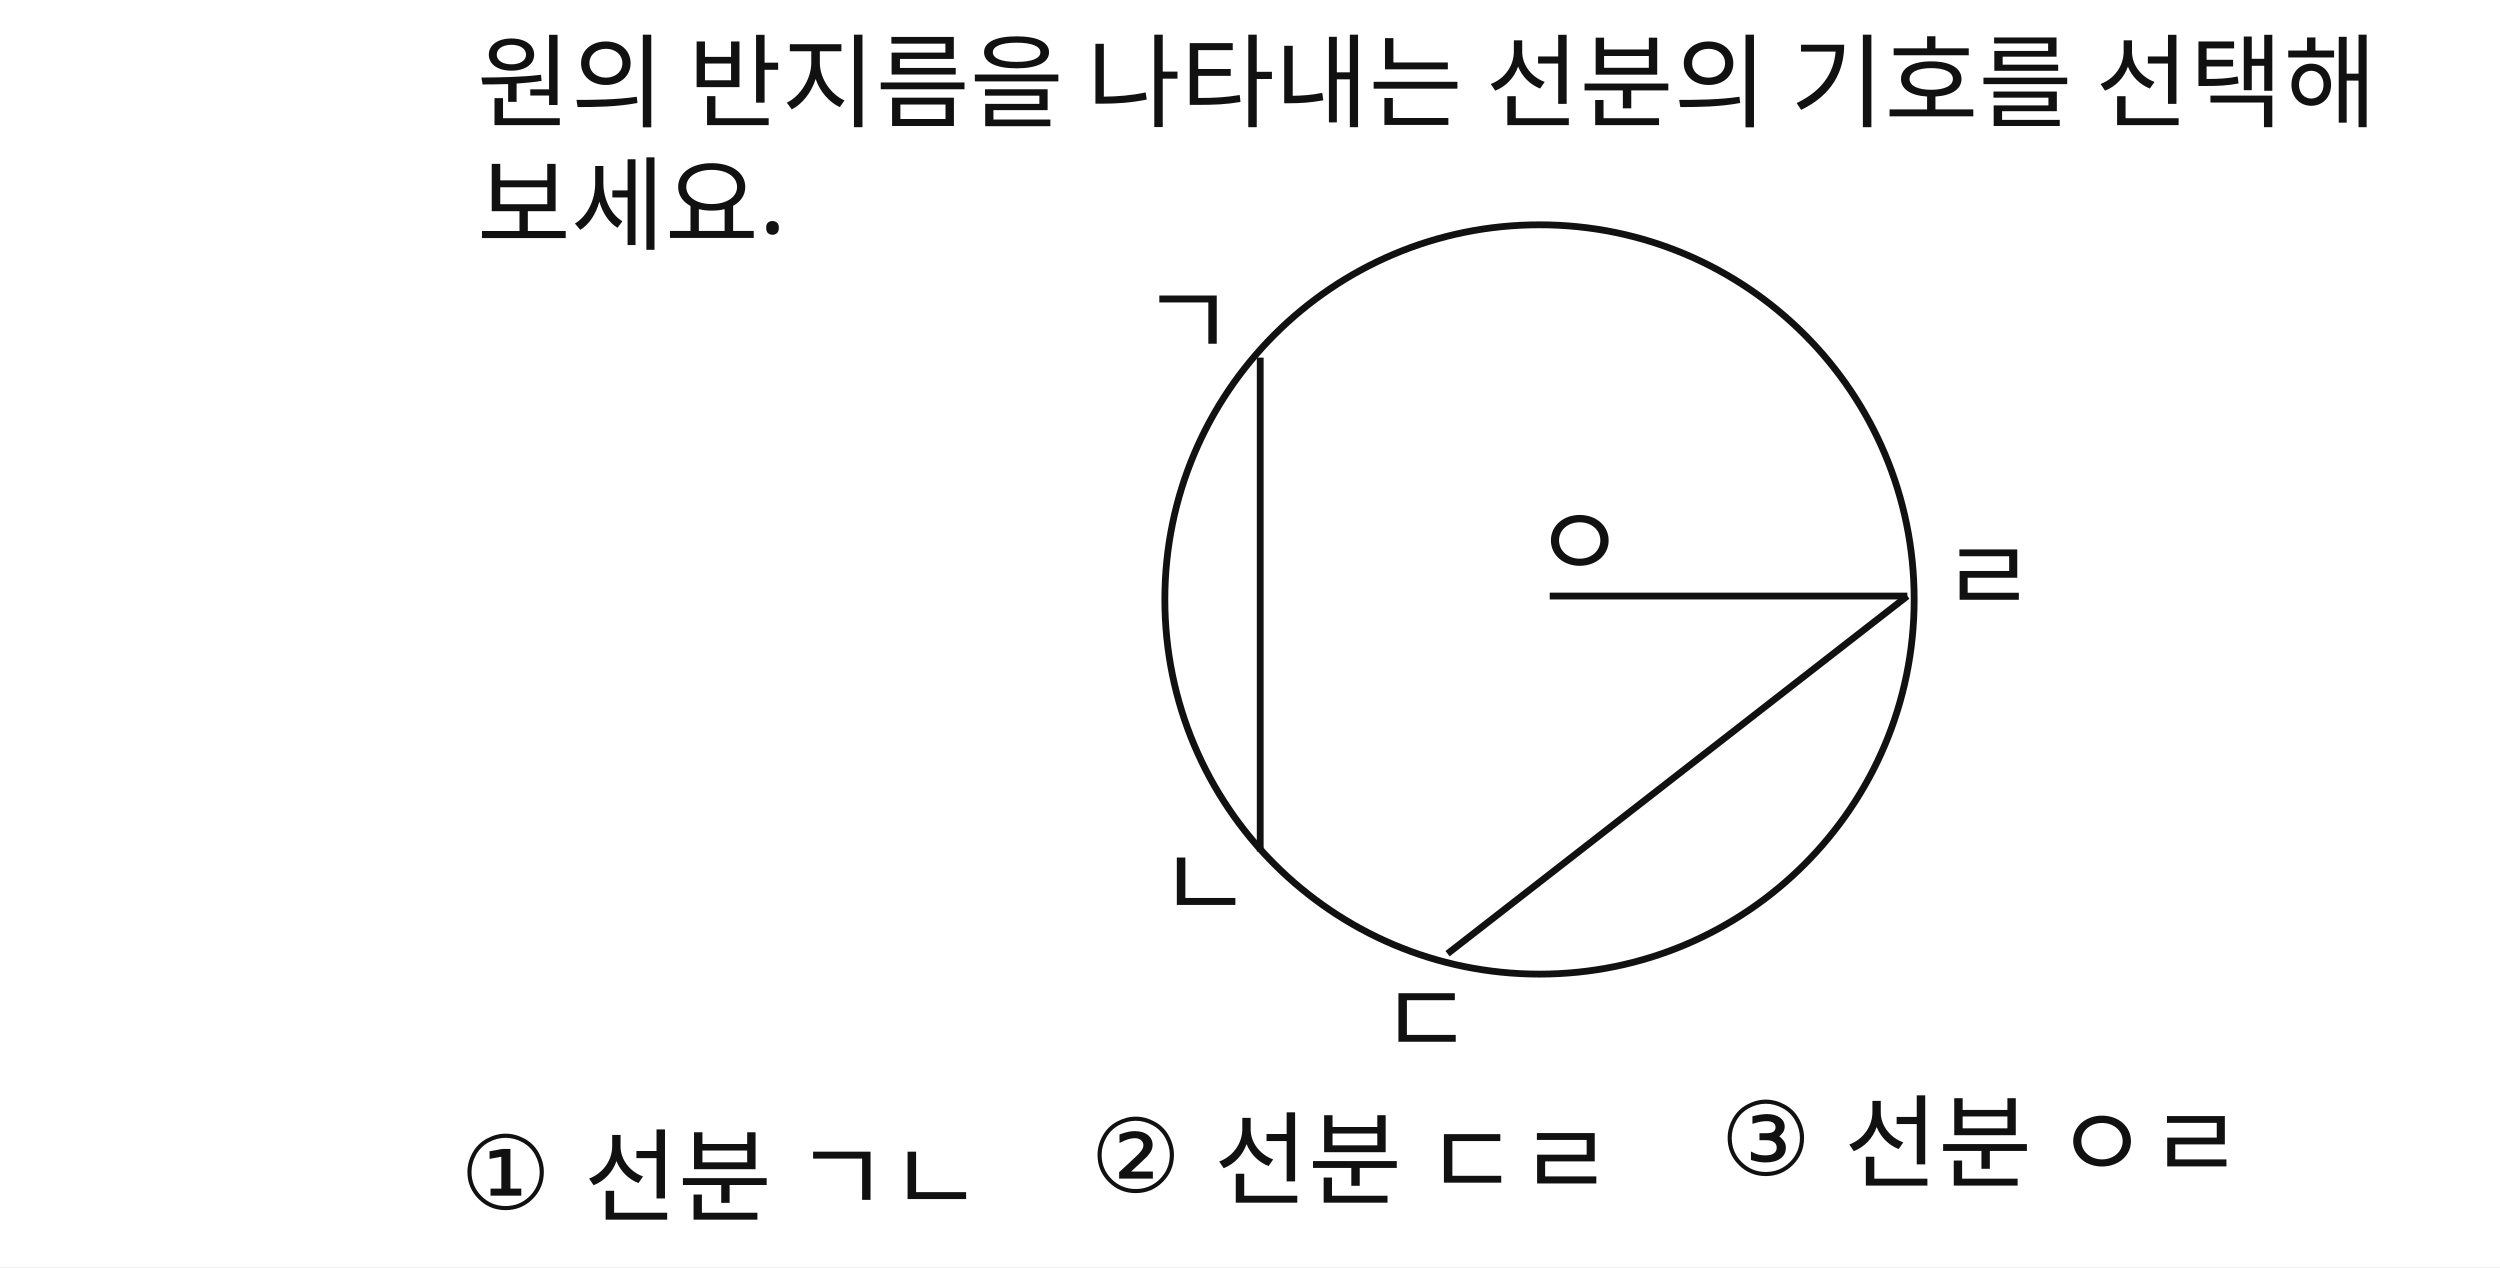
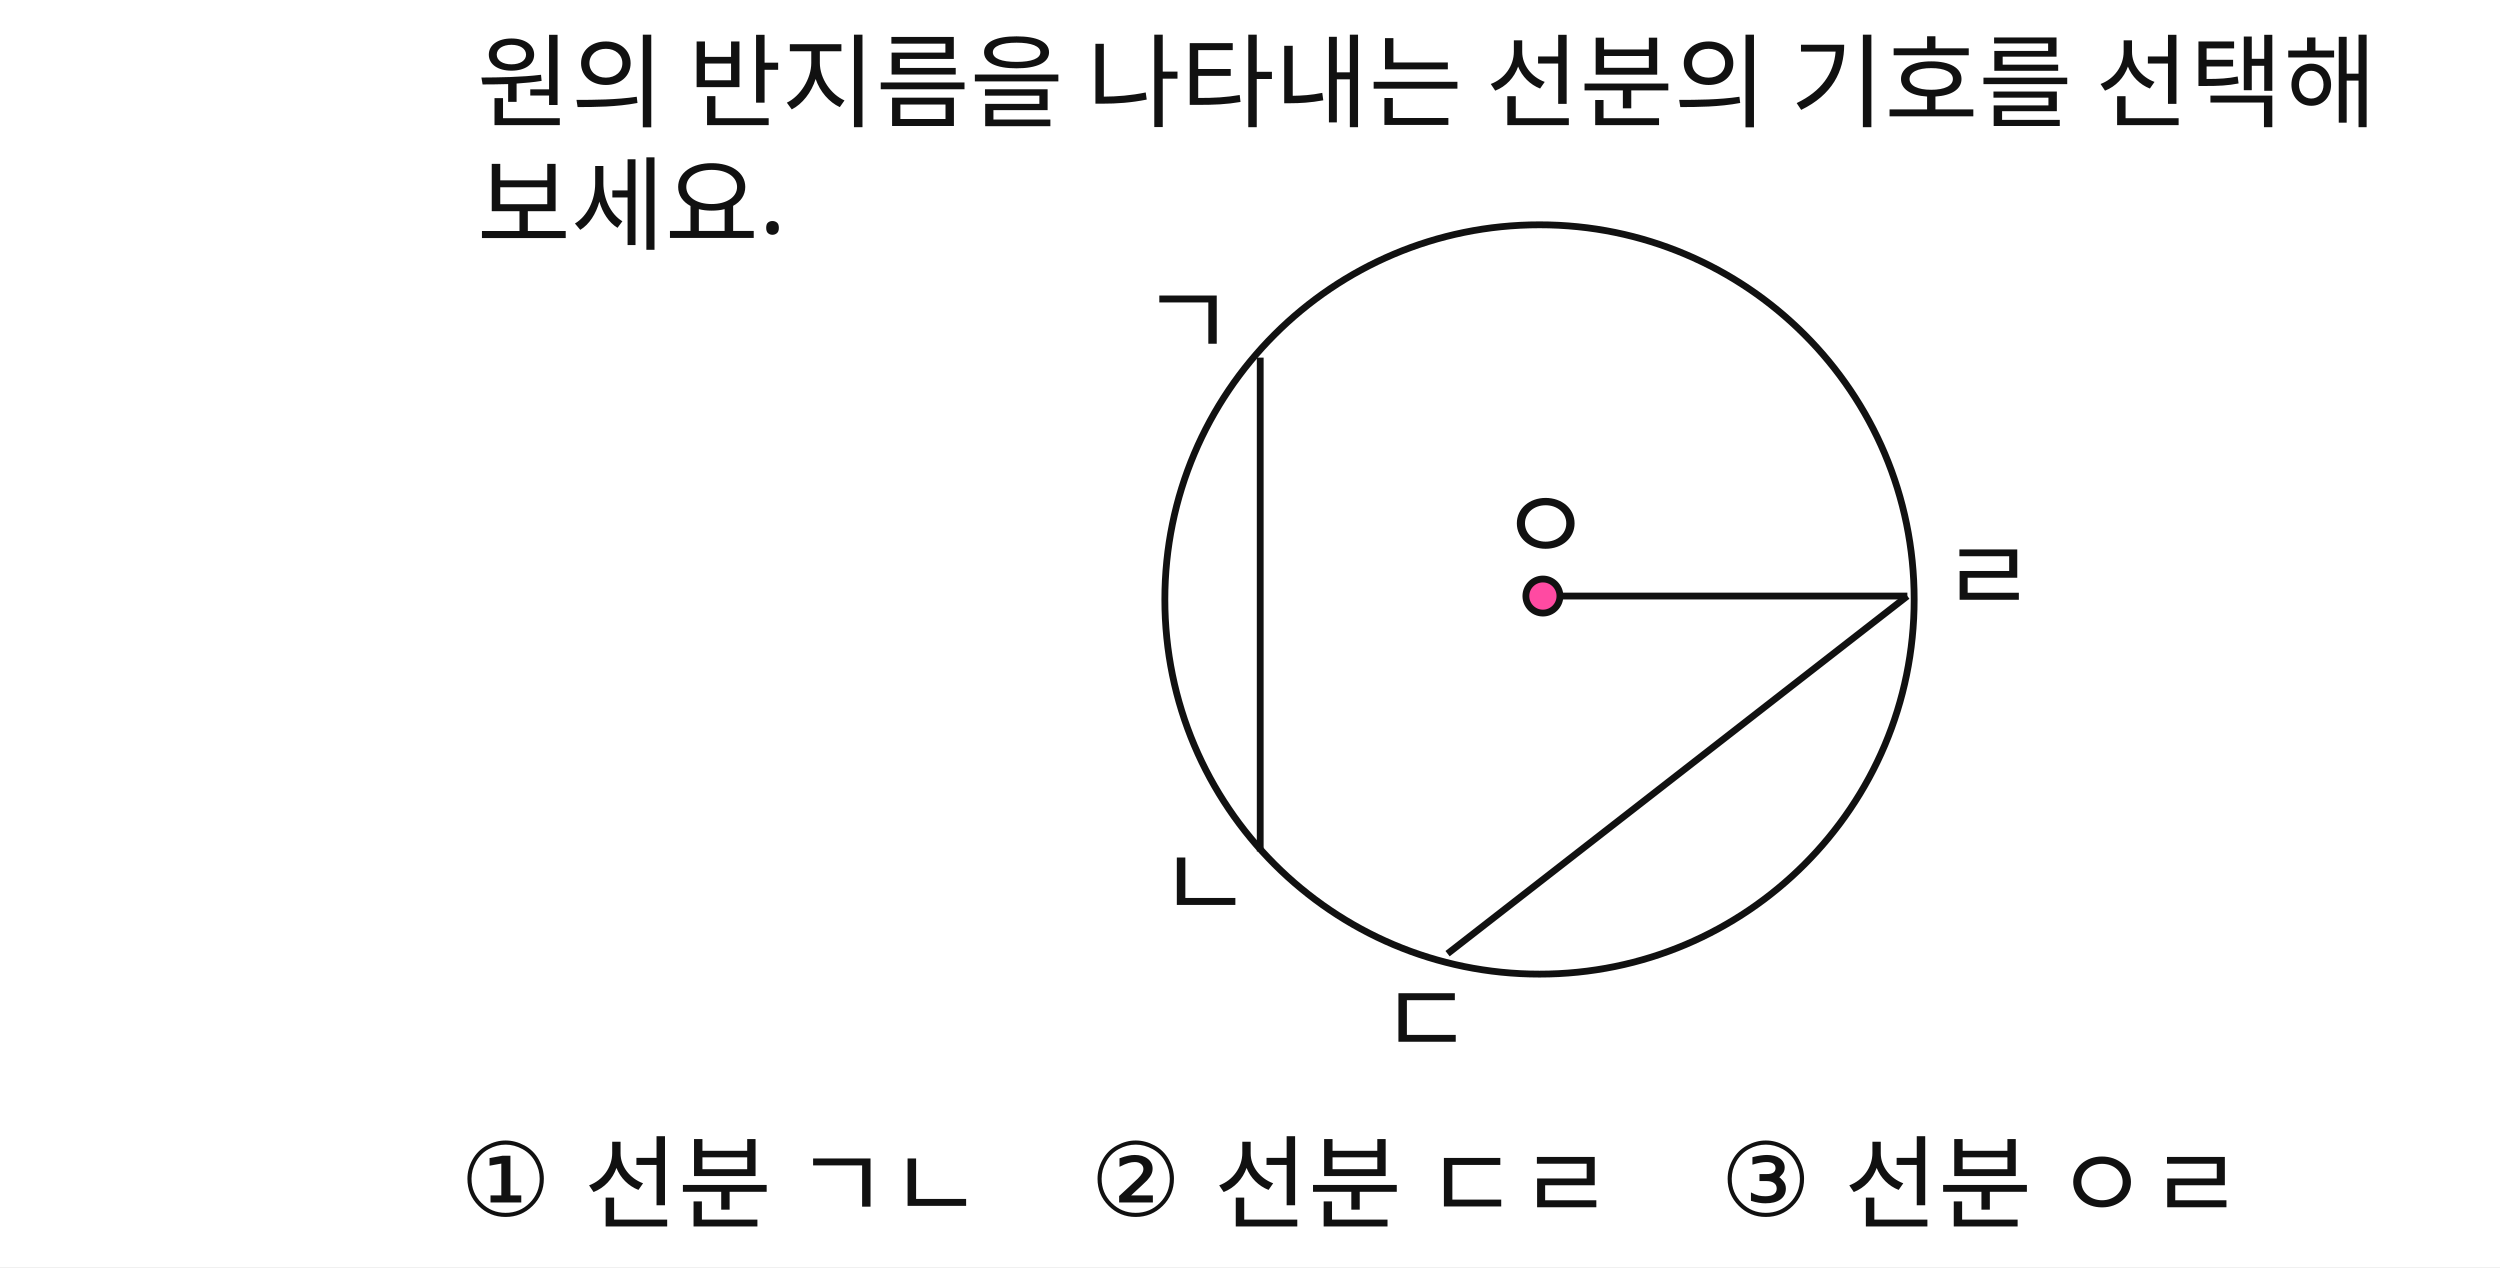
<svg xmlns="http://www.w3.org/2000/svg" width="734" height="372" viewBox="0 0 734 372">
  <rect x="0" y="0" width="734" height="372" fill="#FFFFFF" />
  <text id="slot.q1.text" x="140" y="35" fill="#111111" font-family="Noto Sans KR, sans-serif" font-size="30">
    <tspan x="140" dy="0">원의 반지름을 나타내는 선분의 기호를 선택해</tspan>
    <tspan x="140" dy="1.2em">보세요.  </tspan>
  </text>
  <circle id="slot.circle.circle" cx="452" cy="176" r="110" stroke="#111111" stroke-width="2" fill="none" />
-   <circle id="slot.pt.da.circle" cx="390" cy="205" r="0" stroke="#111111" stroke-width="2" fill="#222222" />
  <line id="slot.seg.left.line" x1="370" y1="105" x2="370" y2="250" stroke="#111111" stroke-width="2" />
  <line id="slot.seg.mid.line" x1="455" y1="175" x2="560" y2="175" stroke="#111111" stroke-width="2" />
  <line id="slot.seg.diag.line" x1="425" y1="280" x2="560" y2="175" stroke="#111111" stroke-width="2" />
+   <circle id="slot.center1.circle" cx="453" cy="175" r="5" stroke="#111111" stroke-width="2" fill="#ff4aa2" />
+   <circle id="slot.pt.da.circle" cx="390" cy="205" r="0" stroke="#111111" stroke-width="2" fill="#222222" />
  <text id="slot.lbl.ga.text" x="335" y="105" fill="#111111" font-family="Noto Sans KR, sans-serif" font-size="30">ㄱ</text>
  <text id="slot.lbl.na.text" x="340" y="270" fill="#111111" font-family="Noto Sans KR, sans-serif" font-size="30">ㄴ</text>
  <text id="slot.lbl.da.text" x="405" y="310" fill="#111111" font-family="Noto Sans KR, sans-serif" font-size="30">ㄷ</text>
  <text id="slot.lbl.ra.text" x="570" y="180" fill="#111111" font-family="Noto Sans KR, sans-serif" font-size="30">ㄹ</text>
-   <text id="slot.lbl.o.text" x="450" y="170" fill="#111111" font-family="Noto Sans KR, sans-serif" font-size="30">ㅇ</text>
-   <text id="slot.c1.text" x="135" y="355" fill="#111111" font-family="Noto Sans KR, sans-serif" font-size="30">① 선분 ㄱㄴ</text>
-   <text id="slot.c2.text" x="320" y="350" fill="#111111" font-family="Noto Sans KR, sans-serif" font-size="30">② 선분 ㄷㄹ</text>
-   <text id="slot.c3.text" x="505" y="345" fill="#111111" font-family="Noto Sans KR, sans-serif" font-size="30">③ 선분 ㅇㄹ</text>
+   <text id="slot.lbl.o.text" x="440" y="165" fill="#111111" font-family="Noto Sans KR, sans-serif" font-size="30">ㅇ</text>
+   <text id="slot.c1.text" x="135" y="357" fill="#111111" font-family="Noto Sans KR, sans-serif" font-size="30">① 선분 ㄱㄴ</text>
+   <text id="slot.c2.text" x="320" y="357" fill="#111111" font-family="Noto Sans KR, sans-serif" font-size="30">② 선분 ㄷㄹ</text>
+   <text id="slot.c3.text" x="505" y="357" fill="#111111" font-family="Noto Sans KR, sans-serif" font-size="30">③ 선분 ㅇㄹ</text>
</svg>
